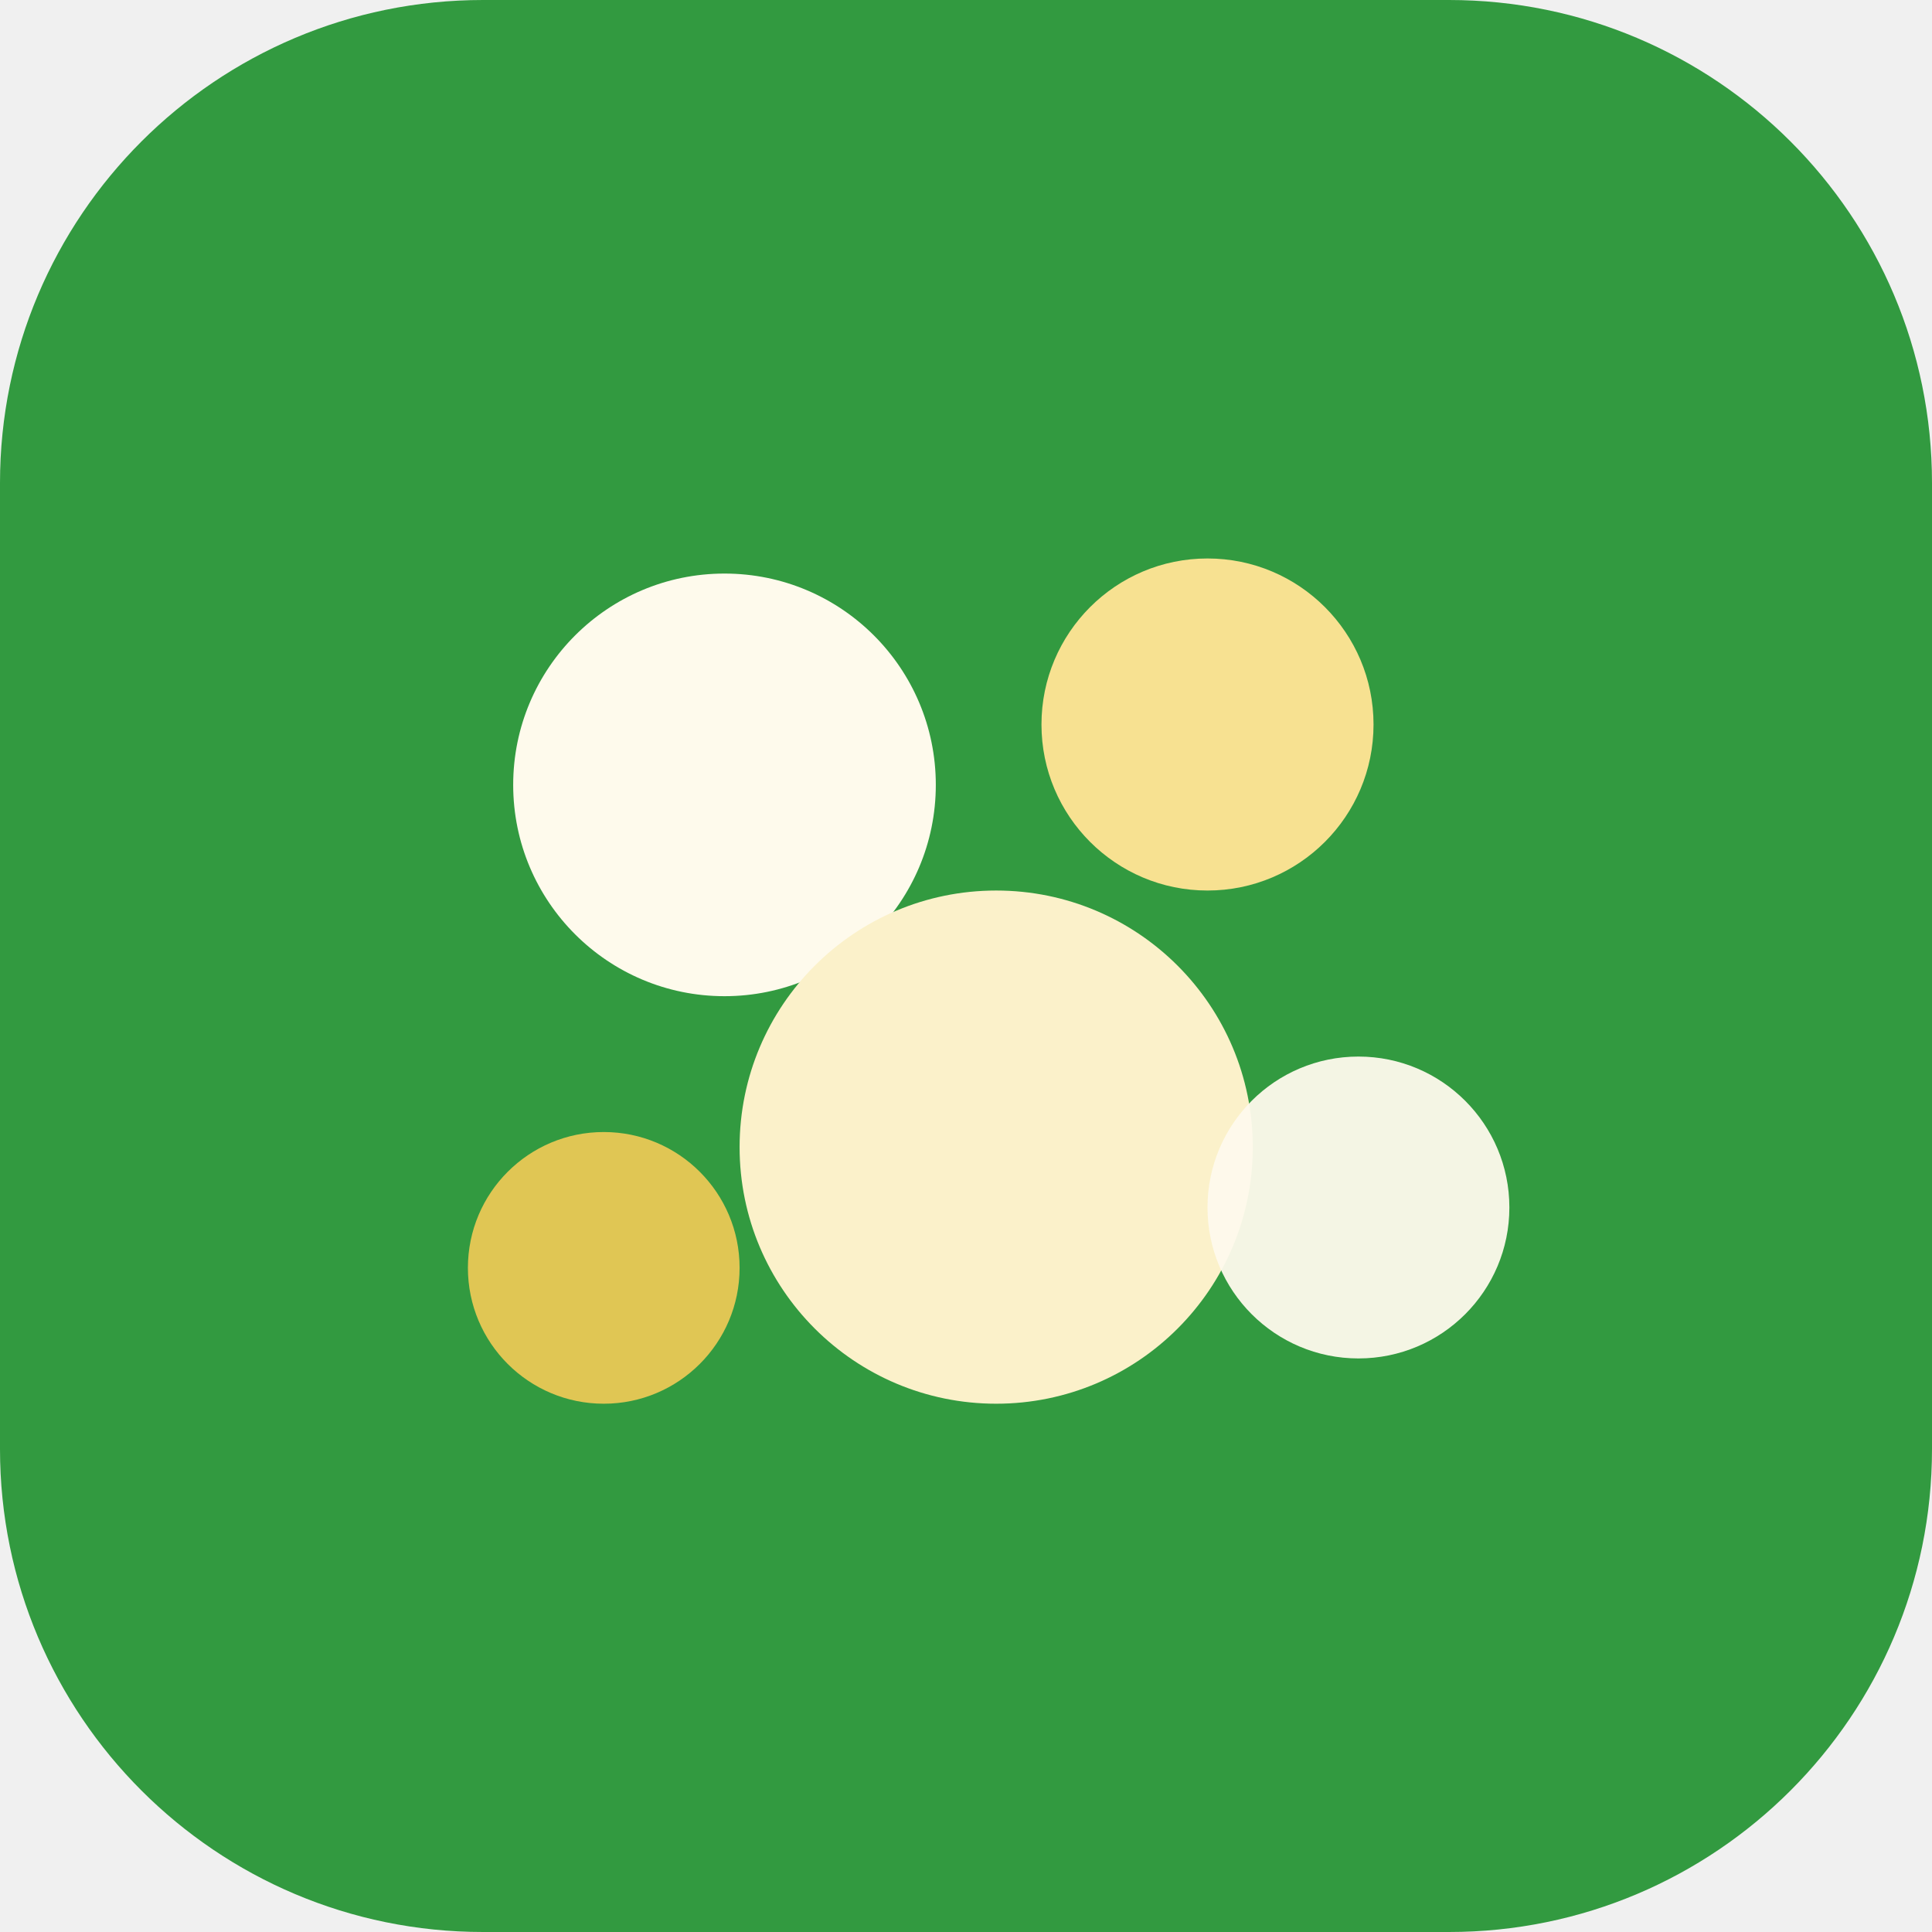
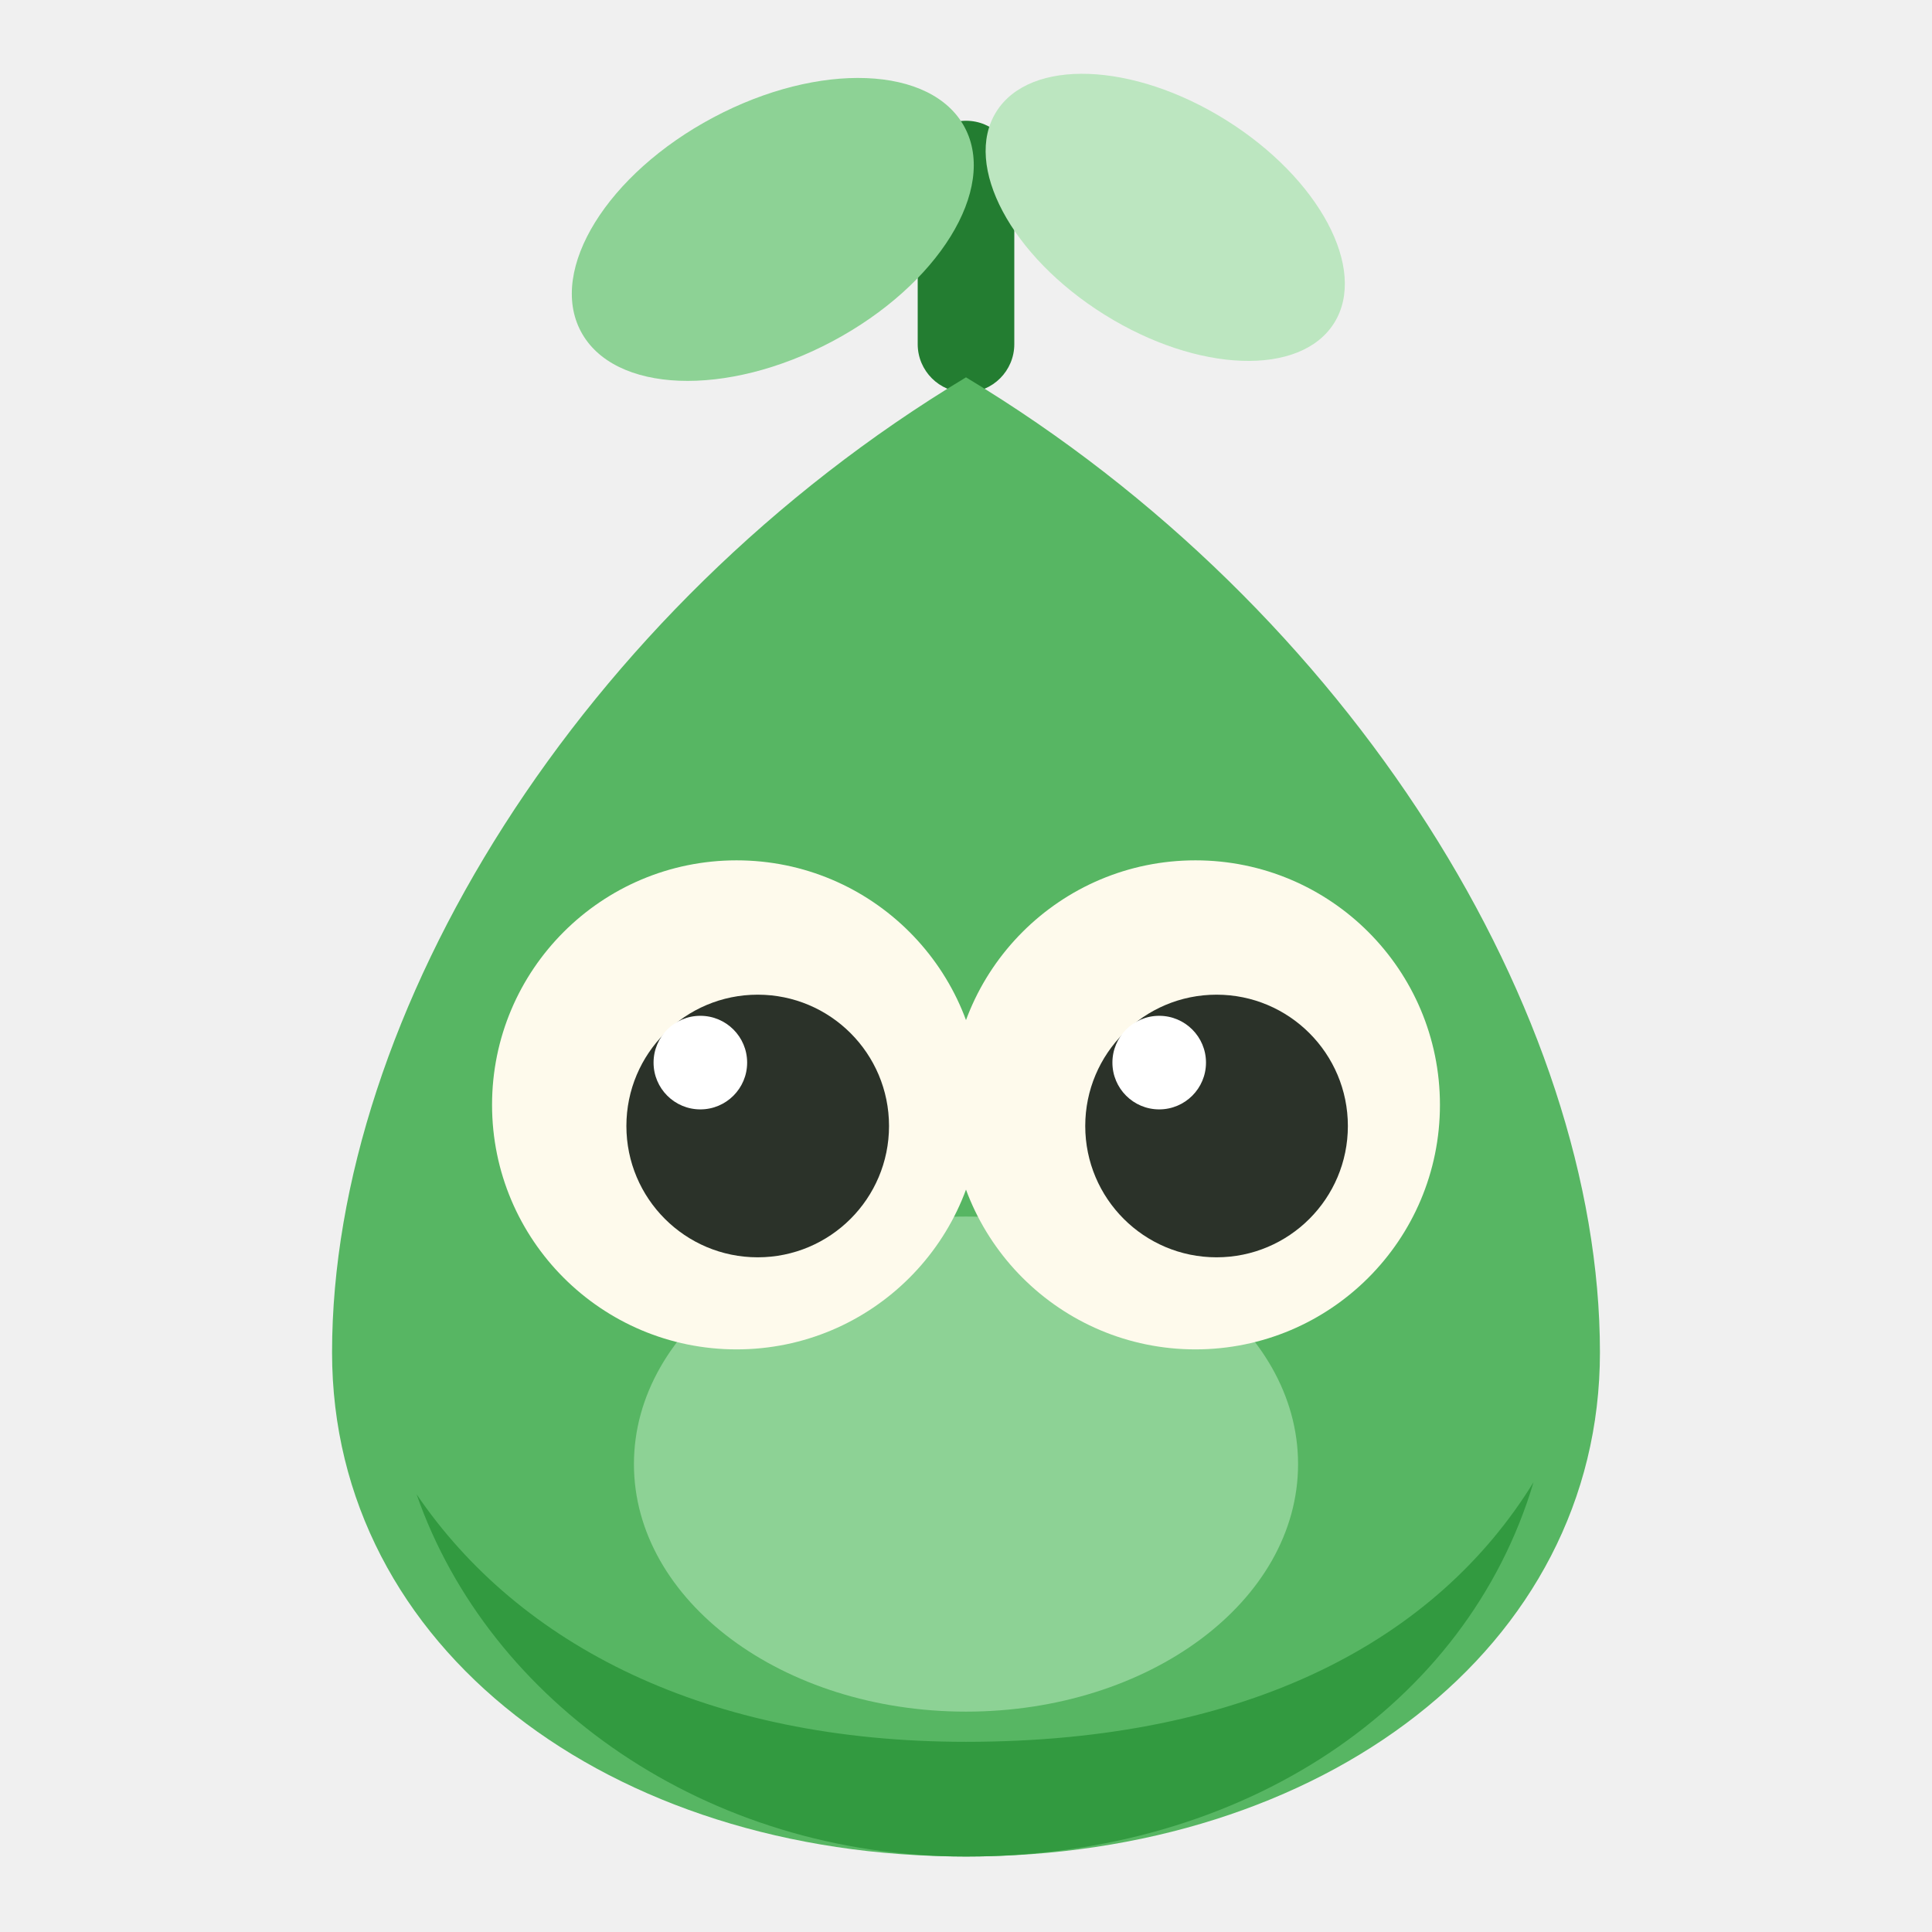
- <svg xmlns="http://www.w3.org/2000/svg" viewBox="0 0 64 64">
-   <rect width="64" height="64" rx="16" fill="#329a40" />
-   <circle cx="24" cy="26" r="7" fill="#fefaec" />
-   <circle cx="40" cy="24" r="5.5" fill="#f7e191" />
-   <circle cx="33" cy="38" r="8.5" fill="#fbf1ca" />
-   <circle cx="20" cy="42" r="4.5" fill="#f3cb57" opacity="0.9" />
-   <circle cx="45" cy="40" r="5" fill="#fefaec" opacity="0.95" />
+ <svg xmlns="http://www.w3.org/2000/svg" viewBox="0 0 64 64" fill="none">
+   <rect x="30.4" y="4" width="3.2" height="9" rx="1.6" fill="#237d31" />
+   <ellipse cx="25.6" cy="7.6" rx="7.2" ry="4.2" transform="rotate(-28 25.6 7.6)" fill="#8dd295" />
+   <ellipse cx="38.6" cy="7.2" rx="6.6" ry="3.8" transform="rotate(32 38.6 7.2)" fill="#bce6c0" />
+   <path d="M32 12.5C44.8 20.2 53 33.6 53 44.8 53 54.6 43.8 61.5 32 61.5S11 54.6 11 44.8C11 33.6 19.2 20.2 32 12.5Z" fill="#57b663" />
+   <path d="M32 61.5c9.2 0 16.6-5 18.8-12.4-3.2 5.2-9.4 8.6-18.8 8.6-8.6 0-14.8-3.2-18.2-8.2C16.2 56.4 23.4 61.5 32 61.5Z" fill="#329a40" />
+   <ellipse cx="32" cy="48.5" rx="11" ry="8.2" fill="#8dd295" />
+   <circle cx="24.4" cy="36.6" r="8.1" fill="#fefaec" />
+   <circle cx="39.6" cy="36.6" r="8.1" fill="#fefaec" />
+   <circle cx="25.1" cy="37.3" r="4.35" fill="#2b3229" />
+   <circle cx="40.3" cy="37.3" r="4.35" fill="#2b3229" />
+   <circle cx="23.2" cy="35.2" r="1.55" fill="#fff" />
+   <circle cx="38.4" cy="35.2" r="1.55" fill="#fff" />
</svg>
